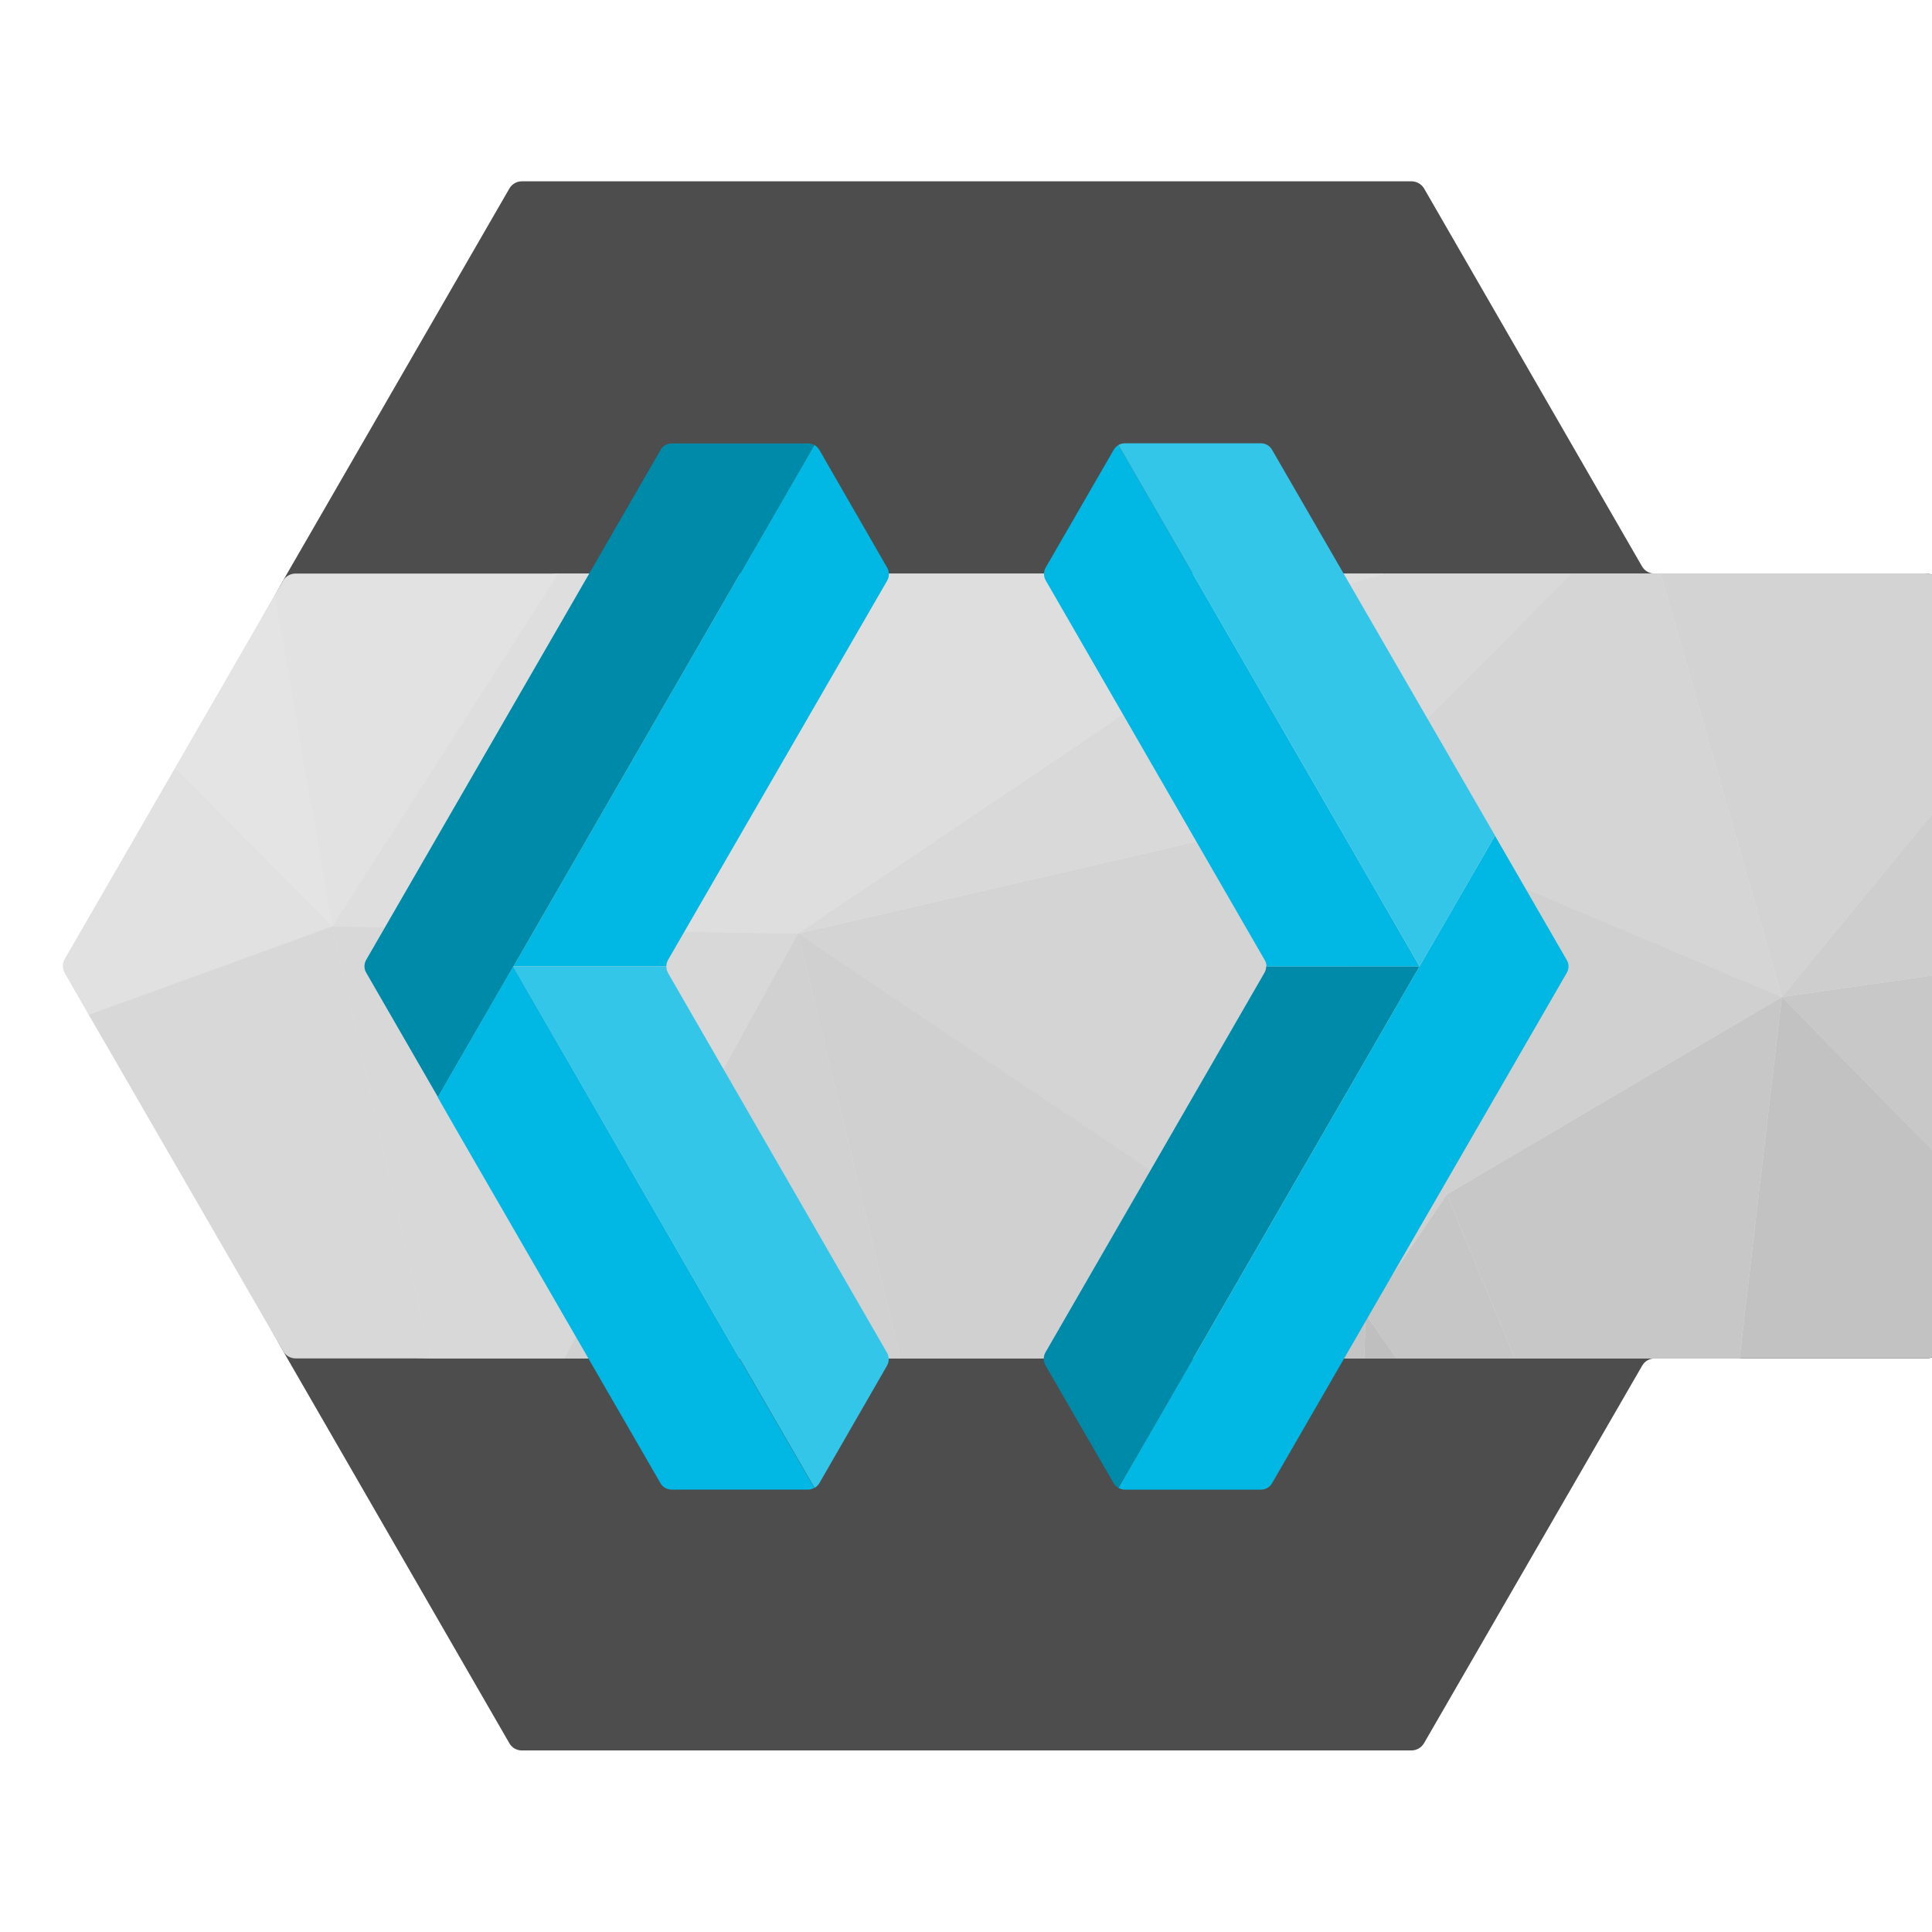
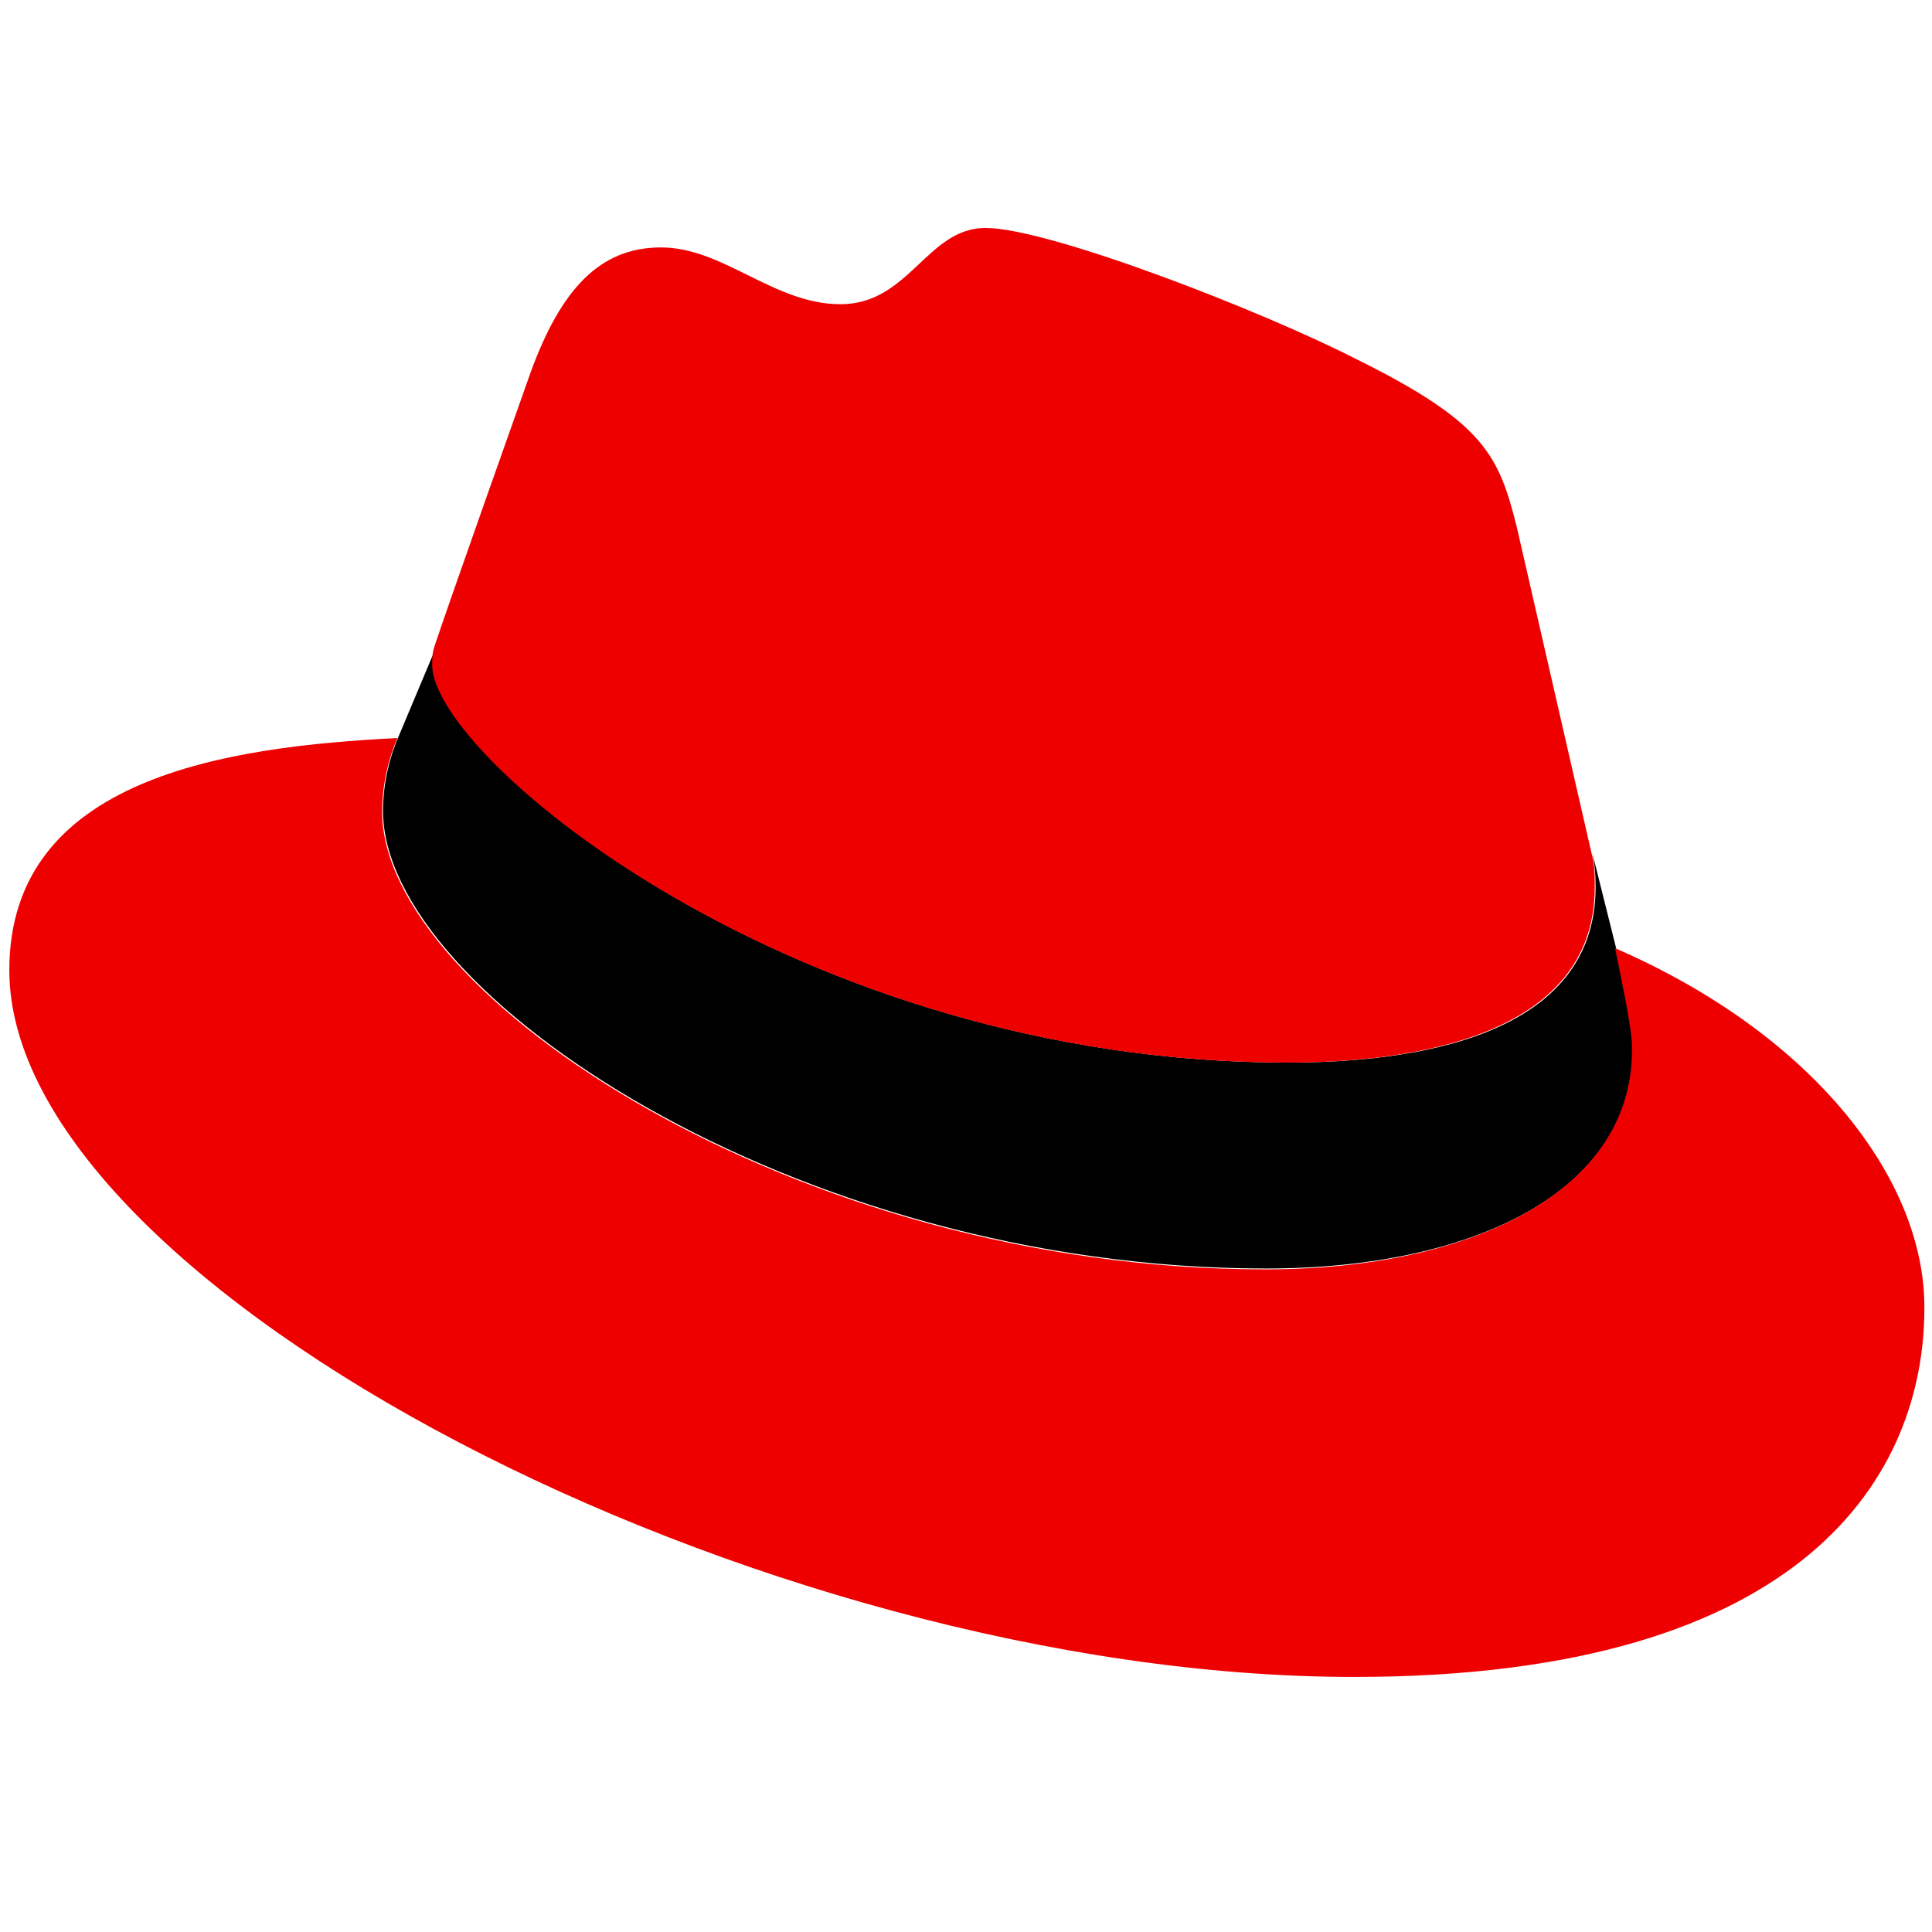
- <svg xmlns="http://www.w3.org/2000/svg" id="Layer_1" data-name="Layer 1" viewBox="0 0 512 512" version="1.1">
-   <defs id="defs10">
-     <clipPath id="clip-path">
-       <path class="cls-1" id="rect4" d="M-1018.62 565.7H862.62v1175.78h-1881.24z" />
-     </clipPath>
-     <clipPath id="clip-path-2">
-       <path class="cls-1" id="rect7" d="M0 0h512v512H0z" />
-     </clipPath>
-     <style id="style2">.cls-1{fill:none}.cls-24{fill:#d0d0d0}.cls-26{fill:#d9d9d9}.cls-28{fill:#d8d8d8}.cls-29{fill:#e2e2e2}.cls-31{fill:#dedede}.cls-36{fill:#00b8e3}.cls-37{fill:#33c6e9}.cls-38{fill:#008aaa}</style>
-   </defs>
-   <g clip-path="url(#clip-path)" id="g36" stroke-width="1.51">
-     <path d="M-42.82 358l245 24.8 199.4 2z" id="path14" fill="#b17c81" stroke="#b17c81" />
-     <path d="M-42.82 358l444.44 26.79 227.18-2z" id="path16" fill="#a2747c" stroke="#a2747c" />
-     <path d="M401.62 384.74l163.69 138.89 63.49-140.87z" id="path18" fill="#996976" stroke="#996976" />
-     <path d="M202.22 382.76l54.56 14.88 144.84-12.9z" id="path20" fill="#aa787e" stroke="#aa787e" />
-     <path d="M401.62 384.74L356 537.52l209.32-13.89z" id="path22" fill="#b2777e" stroke="#b2777e" />
-     <path d="M256.78 397.64L356 537.52l45.63-152.78z" id="path24" fill="#b27a7f" stroke="#b27a7f" />
-     <path d="M256.78 397.64l-92.26 135.91 191.47 4z" id="path26" fill="#c78485" stroke="#c78485" />
-     <path d="M202.22 382.76l-37.7 150.79 92.26-135.91z" id="path28" fill="#c08184" stroke="#c08184" />
-     <path d="M-42.82 358l207.34 175.55 37.7-150.79z" id="path30" fill="#c48485" stroke="#c48485" />
-     <path d="M-42.82 358l-51.59 137.9 258.93 37.7z" id="path32" fill="#d58b88" stroke="#d58b88" />
-     <path d="M-94.41 495.85L-33.89 598l198.41-64.48z" id="path34" fill="#e09790" stroke="#e09790" />
-   </g>
-   <g clip-path="url(#clip-path-2)" id="g110">
-     <path d="M438.48 152a3.79 3.79 0 01-3.32-1.89L377.39 49.94a3.91 3.91 0 00-3.39-1.89H138.33a3.79 3.79 0 00-3.33 1.89L75 153.89l-55.83 100.2a3.88 3.88 0 000 3.82L75 358l60 104a3.79 3.79 0 003.32 1.89H374a3.91 3.91 0 003.36-1.89l57.84-100.1a3.79 3.79 0 013.32-1.89h71.93a4.32 4.32 0 004.32-4.32V156.32a4.32 4.32 0 00-4.32-4.32h-72z" id="path38" fill="#4d4d4d" />
-     <path d="M72.85 157.64l-55.191 98.369 5.871 12.931 54.845 89.592L114.19 360l287.27-.02H461l38.264-9.68 15.496-42.81.01-49.36v-45.72L510.46 152h-71.98l-22.11.01H147.94l-75.09 5.63" id="path27674" fill="#e2e2e2" stroke="none" stroke-width="1" stroke-linecap="butt" stroke-linejoin="miter" stroke-opacity="1" fill-opacity="1" />
-     <path class="cls-1" d="M510.46 152H78.34a3.91 3.91 0 00-3.34 1.89v.07l-2.14 3.69-26.45 45.83-29.23 50.63a3.8 3.8 0 000 3.83l6.35 11L75 358.06a3.84 3.84 0 003.34 1.94h432.18a4.27 4.27 0 004.24-4.28V156.34a4.32 4.32 0 00-4.3-4.34z" id="path40" />
-     <path d="M88.1 245.5l-64.57 23.44-6.35-11a3.8 3.8 0 010-3.83l29.23-50.63z" id="path42" fill="#e1e1e1" />
-     <path id="polygon44" fill="#c8c8c8" d="M472.21 264.21l42.56-6.08v49.36l-42.56-43.28z" />
-     <path d="M472.21 264.21l42.55 43.28v48.21a4.27 4.27 0 01-4.24 4.28H461z" id="path46" fill="#c2c2c2" />
-     <path id="polygon48" fill="#c7c7c7" d="M472.21 264.21L461 359.98h-59.54l-18.04-43.45 88.79-52.32z" />
-     <path id="polygon50" fill="#cecece" d="M472.21 264.21l42.56-51.8v45.72l-42.56 6.08z" />
-     <path d="M514.77 156.33v56.08l-42.55 51.8L440.12 152h70.33a4.32 4.32 0 014.32 4.33z" id="path52" fill="#d3d3d3" />
-     <path id="polygon54" fill="#c6c6c6" d="M401.46 359.98h-31.4l-8.14-11.67 21.5-31.78 18.04 43.45z" />
-     <path id="polygon56" fill="#d5d5d5" d="M472.21 264.21l-117.79-49.79 61.95-62.41h23.75l32.09 112.2z" />
-     <path class="cls-24" d="M354.42 214.42l29 102.11 88.8-52.32z" id="path58" />
-     <path id="polygon60" fill="#bfbfbf" d="M370.06 359.98h-8.52l.38-11.67 8.14 11.67z" />
-     <path class="cls-26" id="polygon62" d="M416.37 152.01l-61.95 62.41-11.18-55.82 23.92-6.59h49.21z" />
-     <path d="M354.42 214.42l-143 33 150.5 100.89z" id="path64" fill="#d4d4d4" />
-     <path class="cls-24" d="M354.42 214.42l7.49 133.9 21.5-31.78z" id="path66" />
-     <path class="cls-26" d="M343.24 158.6l-131.77 88.79 143-33z" id="path68" />
-     <path class="cls-28" id="polygon70" d="M211.47 247.39L149.5 359.98h-35.31L88.1 245.5l123.37 1.89z" />
-     <path class="cls-29" d="M147.94 152L88.1 245.5l-15.25-87.86 2.15-3.7v-.07a3.91 3.91 0 013.33-1.87h69.61z" id="path72" />
-     <path class="cls-28" d="M114.19 360H78.33a3.84 3.84 0 01-3.33-2l-51.47-89.06L88.1 245.5z" id="path74" />
-     <path id="polygon76" fill="#e4e4e4" d="M46.41 203.47l26.44-45.83L88.1 245.5z" />
-     <path class="cls-31" id="polygon78" d="M276.77 152.01H172.39l39.08 95.38 131.77-88.79-39.72-6.59h-26.75z" />
-     <path class="cls-31" id="polygon80" d="M156.09 152.01h-8.15L88.1 245.5l123.37 1.89-39.08-95.38h-16.3z" />
-     <path id="polygon82" fill="#c5c5c5" d="M333.23 359.98h28.31l.38-11.67-28.69 11.67z" />
-     <path class="cls-24" id="polygon84" d="M361.92 348.31L211.47 247.39l27.1 112.59h94.66l28.69-11.67z" />
-     <path id="polygon86" fill="#d1d1d1" d="M149.5 359.98H238.57l-27.1-112.59-61.97 112.59z" />
-     <path id="polygon88" fill="#ddd" d="M343.65 152.01l-.41 6.59 23.92-6.59H343.65z" />
-     <path id="polygon90" fill="#e3e3e3" d="M303.52 152.01l39.72 6.59-3.66-6.59h-36.06z" />
-     <path class="cls-29" id="polygon92" d="M339.58 152.01l3.66 6.59.41-6.59h-4.07z" />
-     <path class="cls-36" d="M235.15 153.81L177 254.46a3.38 3.38 0 00-.42 1.64h-40.51l79.74-138.18a3.14 3.14 0 011.19 1.15l.11.11 18.08 31.41a3.49 3.49 0 01-.04 3.22z" id="path94" />
-     <path class="cls-37" d="M235.08 361.89l-18 31.27a3.51 3.51 0 01-1.22 1.15L136 256.14h40.6a3.09 3.09 0 00.38 1.57.37.37 0 00.07.17l58 100.58a3.41 3.41 0 01.03 3.43z" id="path96" />
-     <path class="cls-38" d="M215.81 117.92L136.07 256.1l-20 34.66-19.1-33.12a3.09 3.09 0 01-.38-1.57 3.38 3.38 0 01.42-1.64l19.3-33.43 58.75-101.74a3.4 3.4 0 013-1.75h36.04a3.58 3.58 0 011.71.41z" id="path98" />
-     <path class="cls-36" d="M215.81 394.31a3.58 3.58 0 01-1.71.45H178a3.4 3.4 0 01-3-1.75l-53.72-93-5.28-9.22 20-34.66z" id="path100" />
-     <path class="cls-38" d="M376.19 256.1l-79.8 138.21a3.73 3.73 0 01-1.19-1.15l-.07-.1L277 361.72a3.49 3.49 0 010-3.22l58.06-100.65a3.38 3.38 0 00.49-1.75h40.57z" id="path102" />
-     <path class="cls-36" d="M415.68 256.1a3.38 3.38 0 01-.49 1.75l-78.13 135.31a3.42 3.42 0 01-2.9 1.61h-36a3.72 3.72 0 01-1.75-.45l79.78-138.22 20-34.62 19 32.91a3.35 3.35 0 01.49 1.71z" id="path104" />
-     <path class="cls-36" d="M376.19 256.1h-40.56a3.35 3.35 0 00-.49-1.71l-58-100.55a3.41 3.41 0 010-3.46l18.08-31.3a3.73 3.73 0 011.19-1.15z" id="path106" />
-     <path class="cls-37" d="M396.2 221.44l-20 34.62-79.81-138.14a3.72 3.72 0 011.75-.45h36a3.42 3.42 0 012.9 1.61z" id="path108" />
+ <svg xmlns="http://www.w3.org/2000/svg" version="1.1" id="Layer_1" x="0px" y="0px" viewBox="0 0 228 228" style="enable-background:new 0 0 228 228;" xml:space="preserve">
+   <style type="text/css">
+ 	.st0{fill:#EE0000;}
+ </style>
+   <g>
+     <g>
+       <path d="M187.9,100.6c0.3,1.3,0.4,2.7,0.4,4.1c0,17.7-21.5,20.7-36.3,20.7c-57.8,0-100.8-35.9-100.8-46.8c0-0.7,0-1.5,0.3-2.3    L47,87c-1,2.3-1.8,5.4-1.8,8.7c0,21.5,48.6,54,104.2,54c24.6,0,43.3-9.2,43.3-25.9c0-1.3,0-2.3-2-12L187.9,100.6z" />
+       <path class="st0" d="M151.9,125.4c14.8,0,36.3-3.1,36.3-20.7c0-1.4,0-2.7-0.4-4.1l-8.8-38.4c-2.1-8.4-3.8-12.3-18.7-19.7    c-11.5-5.9-36.6-15.6-44-15.6c-6.9,0-9,9-17.1,9c-7.9,0-13.8-6.7-21.2-6.7c-7.2,0-11.8,4.9-15.4,14.8c0,0-10,28.2-11.3,32.2    c-0.3,0.8-0.3,1.6-0.3,2.3C51.1,89.5,94.2,125.4,151.9,125.4 M190.6,111.9c2,9.7,2,10.7,2,12c0,16.6-18.7,25.9-43.3,25.9    c-55.5,0-104.2-32.5-104.2-54c0-3.3,0.8-6.4,1.8-8.7c-20,1-45.8,4.6-45.8,27.4c0,37.4,88.6,83.4,158.7,83.4    c53.8,0,67.3-24.3,67.3-43.5C227.2,139.3,214.1,122.1,190.6,111.9" />
+     </g>
  </g>
</svg>
